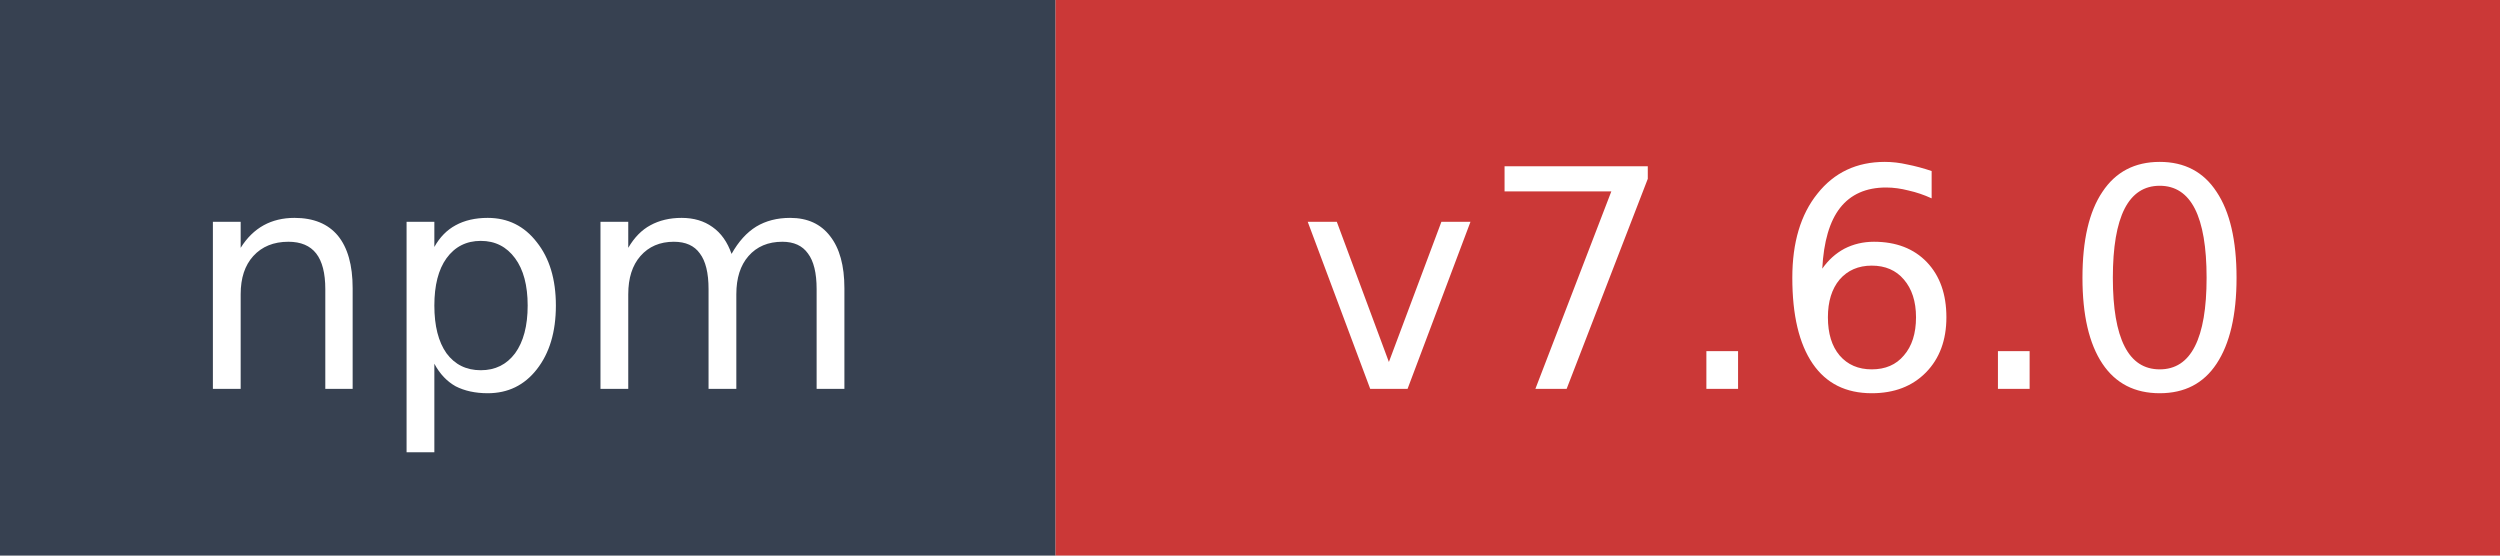
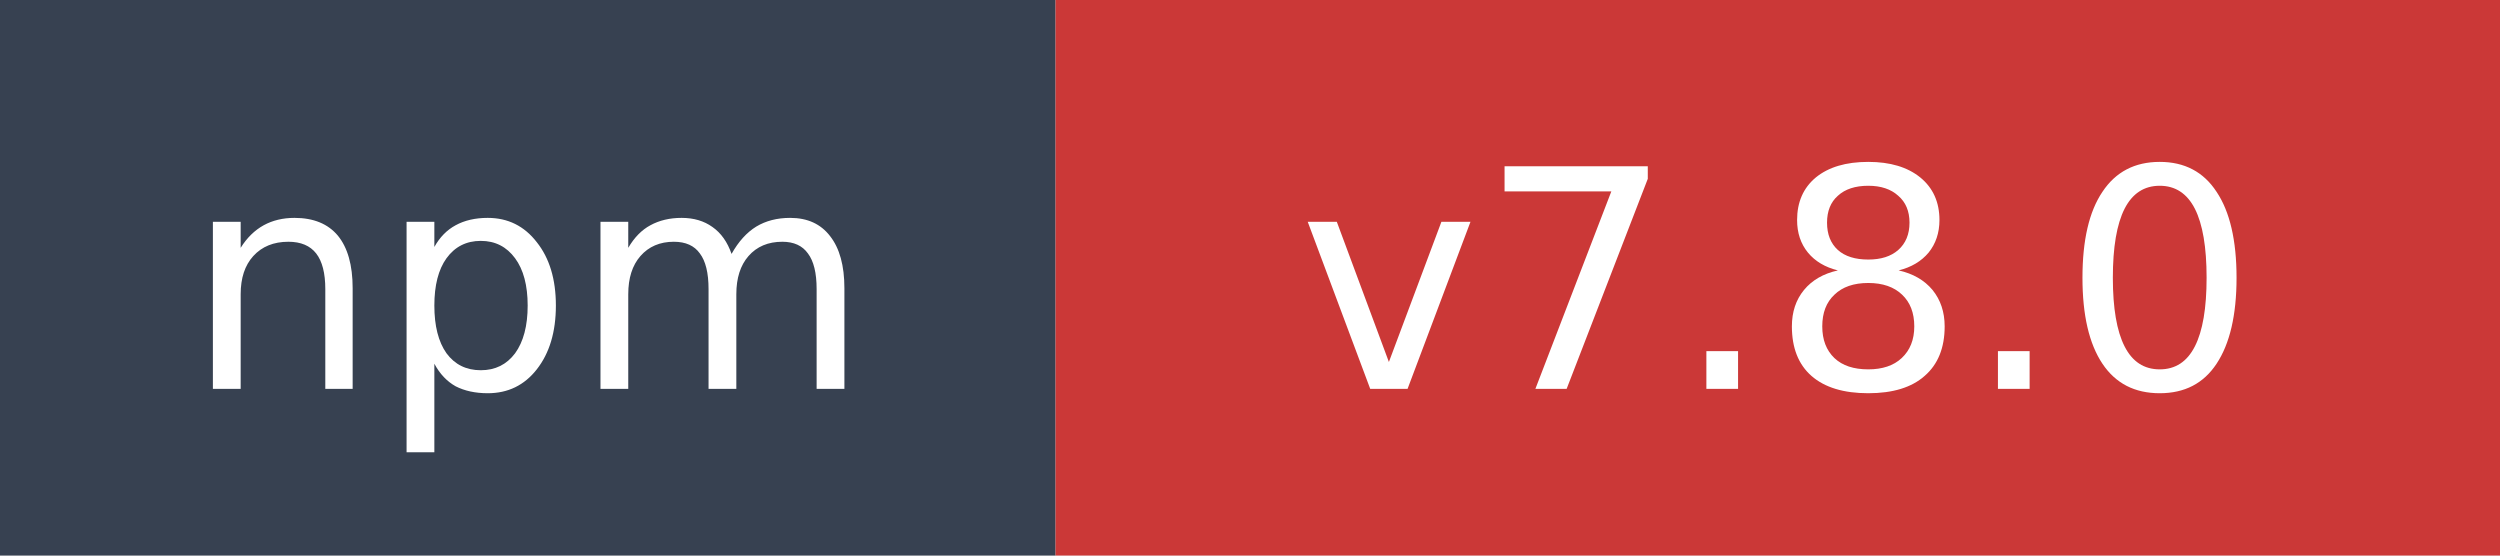
- <svg xmlns="http://www.w3.org/2000/svg" width="90" height="20" role="img" aria-label="npm: v7.6.0">
+ <svg xmlns="http://www.w3.org/2000/svg" width="90" height="20" role="img" aria-label="npm: v7.8.0">
  <rect width="38" height="20" fill="#374151" />
  <rect x="38" width="52" height="20" fill="#cb3837" />
  <text x="19" y="14" fill="#ffffff" font-family="Verdana,Geneva,DejaVu Sans,sans-serif" font-size="11" text-anchor="middle">npm</text>
-   <text x="64" y="14" fill="#ffffff" font-family="Verdana,Geneva,DejaVu Sans,sans-serif" font-size="11" text-anchor="middle">v7.6.0</text>
+   <text x="64" y="14" fill="#ffffff" font-family="Verdana,Geneva,DejaVu Sans,sans-serif" font-size="11" text-anchor="middle">v7.8.0</text>
</svg>
